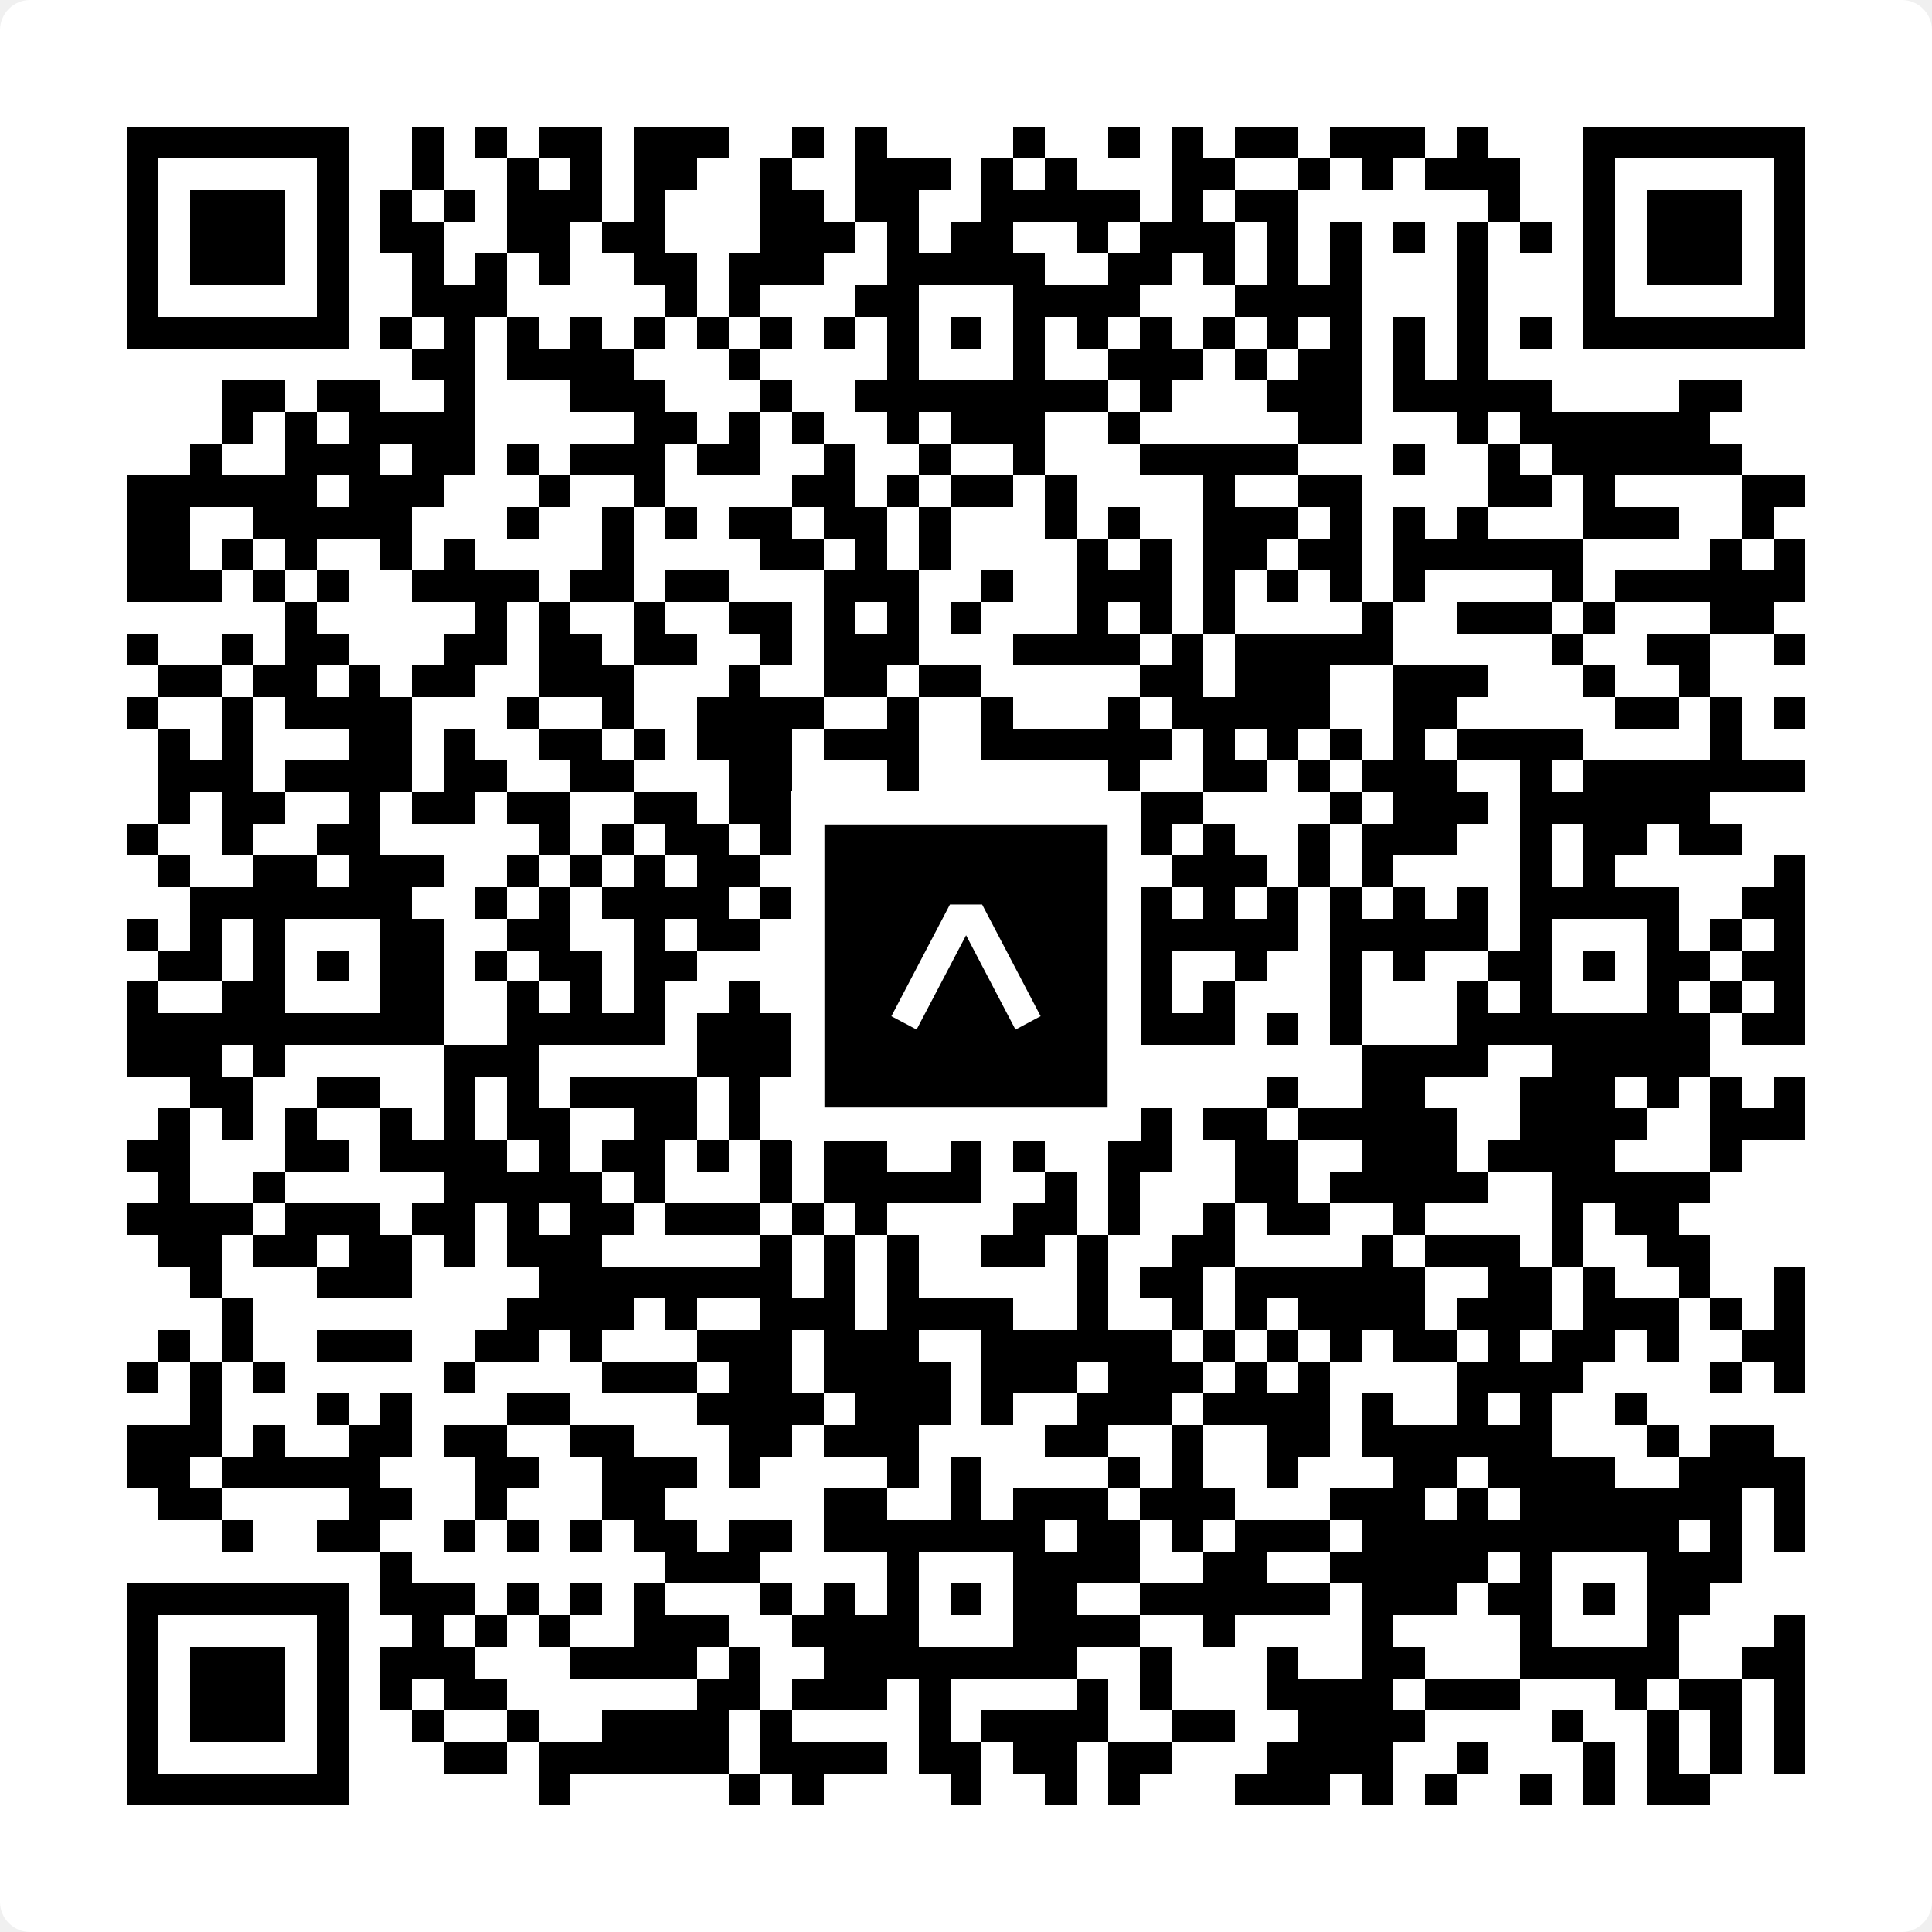
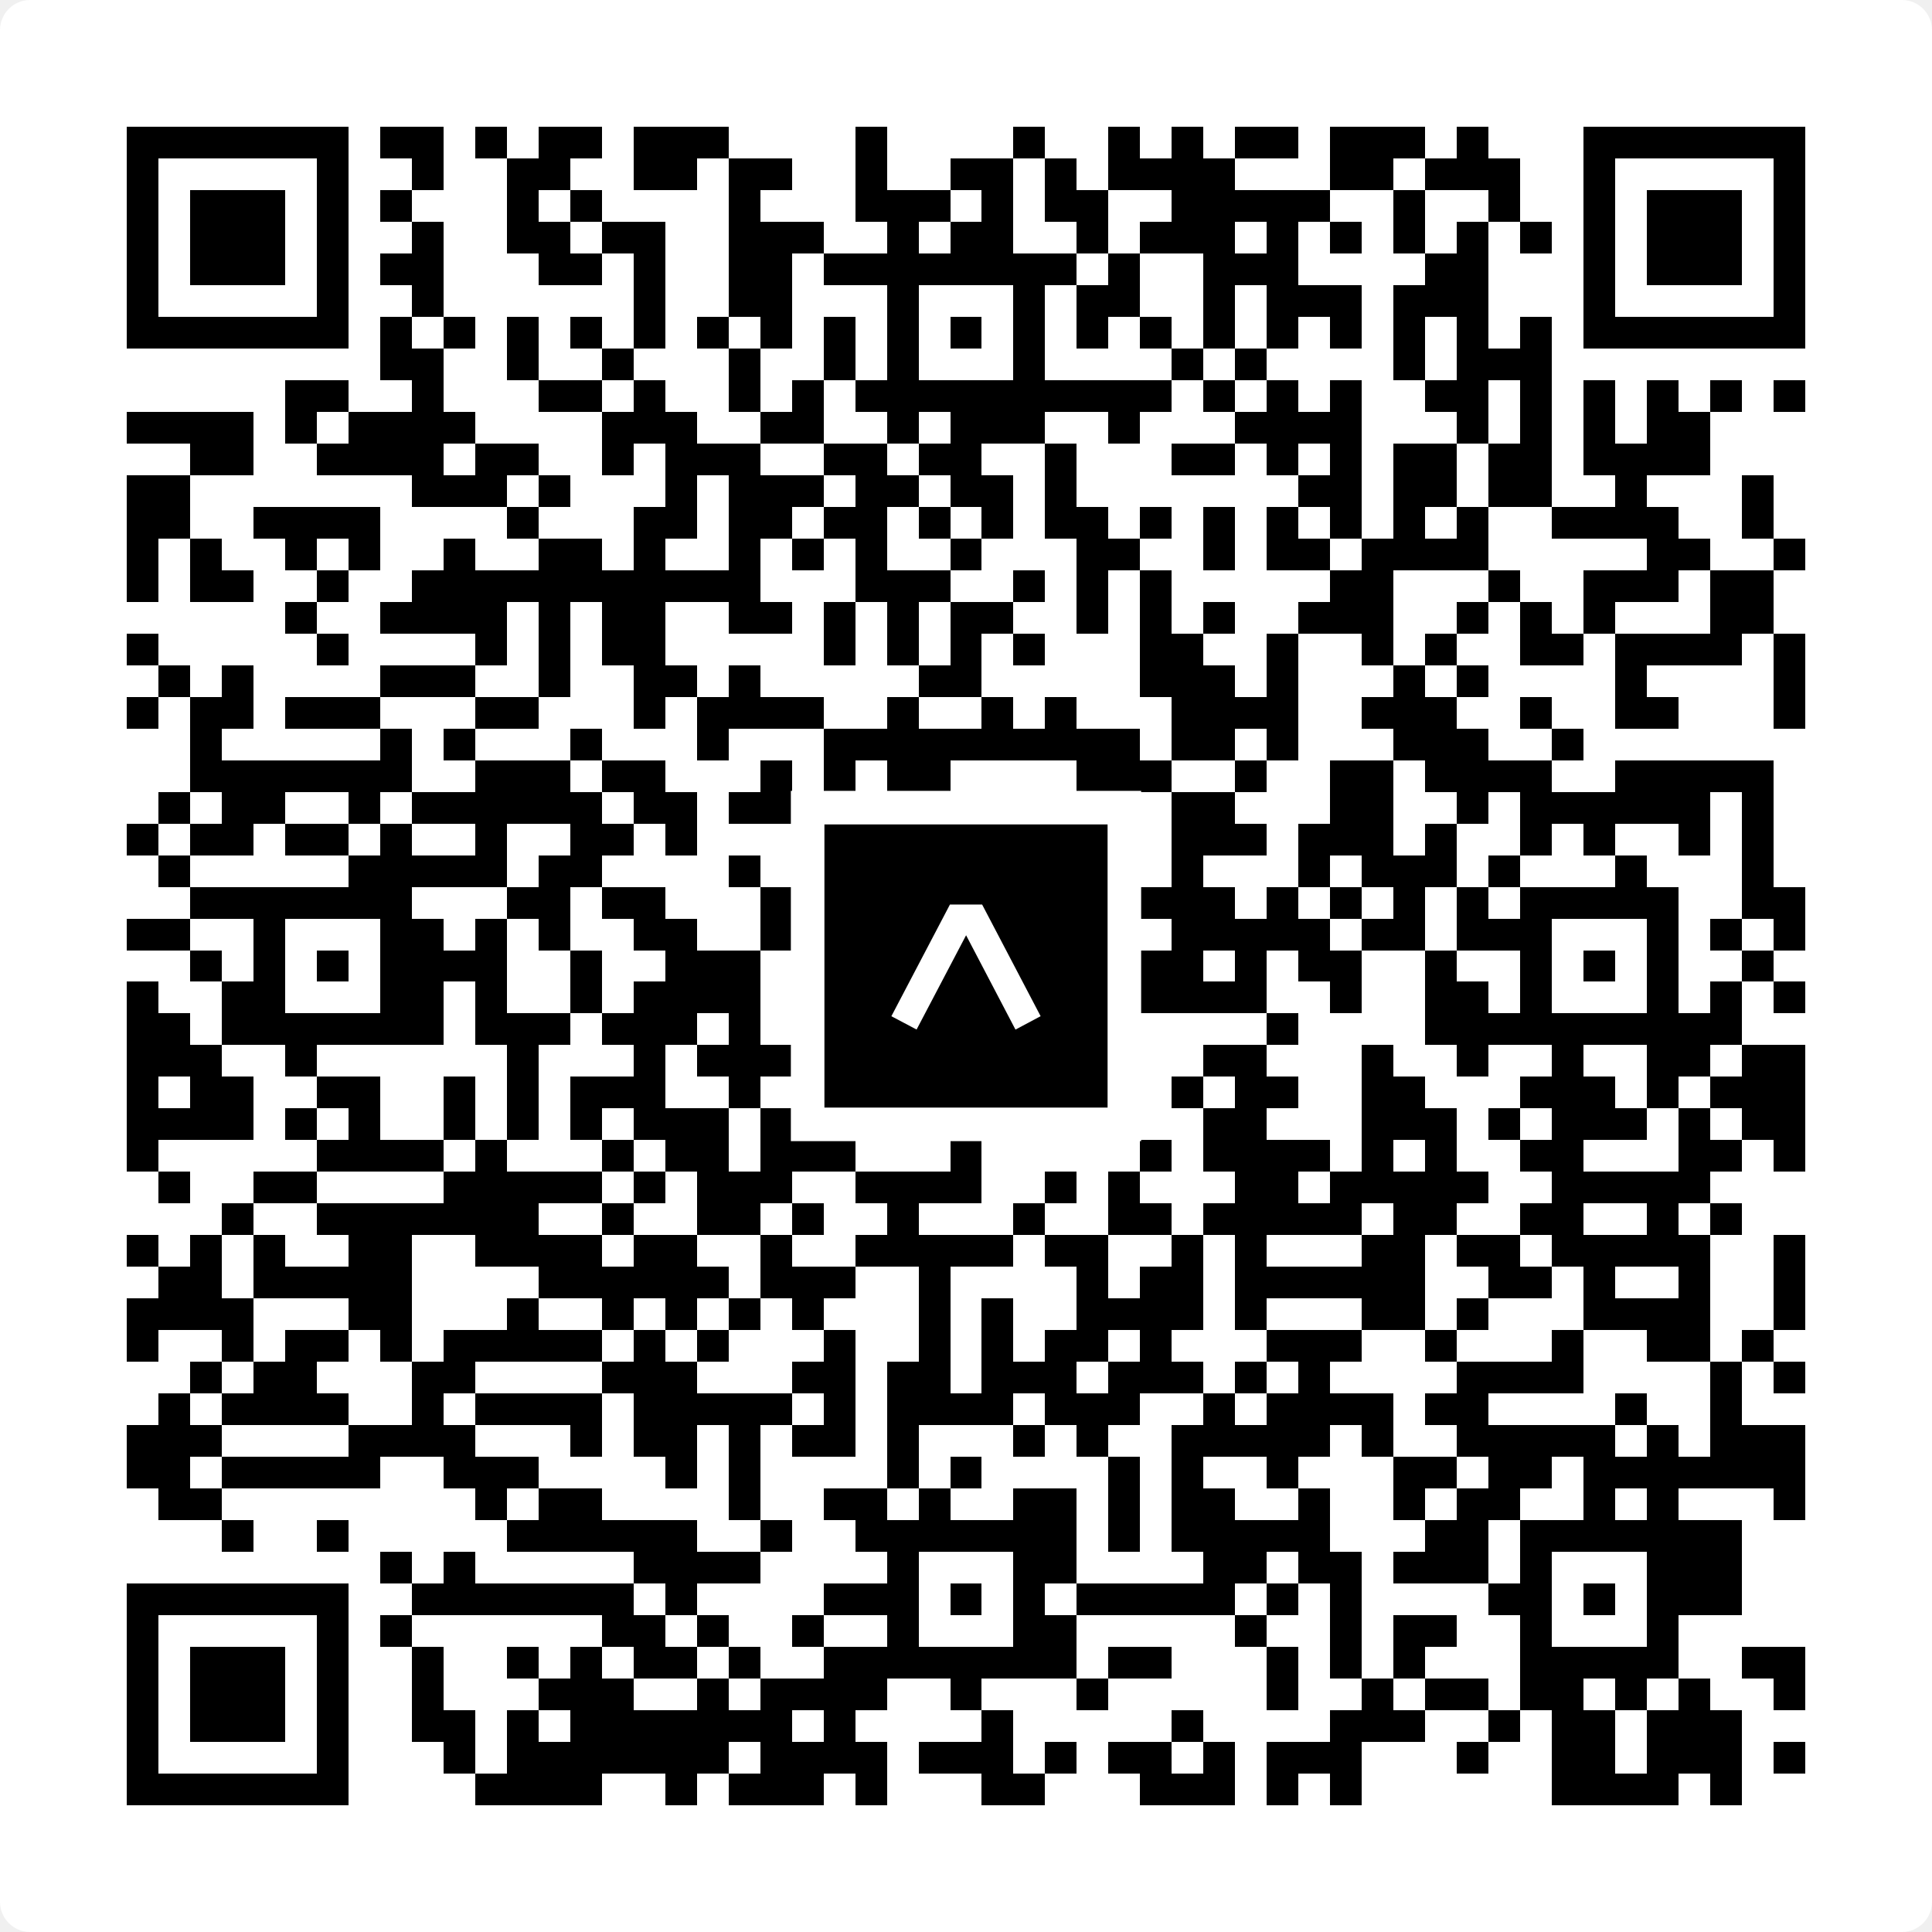
<svg xmlns="http://www.w3.org/2000/svg" width="512" height="512" viewBox="0 0 512 512" fill="none">
  <path d="M0 8C0 3.582 3.582 0 8 0H504C508.418 0 512 3.582 512 8V504C512 508.418 508.418 512 504 512H8C3.582 512 0 508.418 0 504V8Z" fill="white" />
  <svg viewBox="0 0 61 61" shape-rendering="crispEdges" height="512" width="512" x="0" y="0">
-     <path stroke="#000000" d="M4 4.5h7m2 0h1m1 0h1m1 0h2m1 0h3m2 0h1m1 0h1m4 0h1m2 0h1m1 0h1m1 0h2m1 0h3m1 0h1m3 0h7M4 5.5h1m5 0h1m2 0h1m2 0h1m1 0h1m1 0h2m2 0h1m2 0h3m1 0h1m1 0h1m3 0h2m2 0h1m1 0h1m1 0h3m2 0h1m5 0h1M4 6.5h1m1 0h3m1 0h1m1 0h1m1 0h1m1 0h3m1 0h1m3 0h2m1 0h2m2 0h5m1 0h1m1 0h2m6 0h1m2 0h1m1 0h3m1 0h1M4 7.5h1m1 0h3m1 0h1m1 0h2m2 0h2m1 0h2m3 0h3m1 0h1m1 0h2m2 0h1m1 0h3m1 0h1m1 0h1m1 0h1m1 0h1m1 0h1m1 0h1m1 0h3m1 0h1M4 8.5h1m1 0h3m1 0h1m2 0h1m1 0h1m1 0h1m2 0h2m1 0h3m2 0h5m2 0h2m1 0h1m1 0h1m1 0h1m3 0h1m3 0h1m1 0h3m1 0h1M4 9.5h1m5 0h1m2 0h3m5 0h1m1 0h1m3 0h2m3 0h4m3 0h4m3 0h1m3 0h1m5 0h1M4 10.5h7m1 0h1m1 0h1m1 0h1m1 0h1m1 0h1m1 0h1m1 0h1m1 0h1m1 0h1m1 0h1m1 0h1m1 0h1m1 0h1m1 0h1m1 0h1m1 0h1m1 0h1m1 0h1m1 0h1m1 0h7M13 11.5h2m1 0h4m3 0h1m4 0h1m3 0h1m2 0h3m1 0h1m1 0h2m1 0h1m1 0h1M7 12.5h2m1 0h2m2 0h1m3 0h3m3 0h1m2 0h8m1 0h1m3 0h3m1 0h5m4 0h2M7 13.5h1m1 0h1m1 0h4m5 0h2m1 0h1m1 0h1m2 0h1m1 0h3m2 0h1m5 0h2m3 0h1m1 0h6M6 14.5h1m2 0h3m1 0h2m1 0h1m1 0h3m1 0h2m2 0h1m2 0h1m2 0h1m3 0h5m3 0h1m2 0h1m1 0h6M4 15.5h6m1 0h3m3 0h1m2 0h1m4 0h2m1 0h1m1 0h2m1 0h1m4 0h1m2 0h2m4 0h2m1 0h1m4 0h2M4 16.5h2m2 0h5m3 0h1m2 0h1m1 0h1m1 0h2m1 0h2m1 0h1m3 0h1m1 0h1m2 0h3m1 0h1m1 0h1m1 0h1m3 0h3m2 0h1M4 17.5h2m1 0h1m1 0h1m2 0h1m1 0h1m4 0h1m4 0h2m1 0h1m1 0h1m4 0h1m1 0h1m1 0h2m1 0h2m1 0h6m4 0h1m1 0h1M4 18.5h3m1 0h1m1 0h1m2 0h4m1 0h2m1 0h2m3 0h3m2 0h1m2 0h3m1 0h1m1 0h1m1 0h1m1 0h1m4 0h1m1 0h6M9 19.5h1m5 0h1m1 0h1m2 0h1m2 0h2m1 0h1m1 0h1m1 0h1m3 0h1m1 0h1m1 0h1m4 0h1m2 0h3m1 0h1m3 0h2M4 20.5h1m2 0h1m1 0h2m3 0h2m1 0h2m1 0h2m2 0h1m1 0h3m3 0h4m1 0h1m1 0h5m5 0h1m2 0h2m2 0h1M5 21.5h2m1 0h2m1 0h1m1 0h2m2 0h3m3 0h1m2 0h2m1 0h2m5 0h2m1 0h3m2 0h3m3 0h1m2 0h1M4 22.5h1m2 0h1m1 0h4m3 0h1m2 0h1m2 0h4m2 0h1m2 0h1m3 0h1m1 0h5m2 0h2m5 0h2m1 0h1m1 0h1M5 23.5h1m1 0h1m3 0h2m1 0h1m2 0h2m1 0h1m1 0h3m1 0h3m2 0h6m1 0h1m1 0h1m1 0h1m1 0h1m1 0h4m4 0h1M5 24.5h3m1 0h4m1 0h2m2 0h2m3 0h2m3 0h1m6 0h1m2 0h2m1 0h1m1 0h3m2 0h1m1 0h7M5 25.5h1m1 0h2m2 0h1m1 0h2m1 0h2m2 0h2m1 0h2m1 0h2m1 0h1m2 0h1m3 0h2m4 0h1m1 0h3m1 0h6M4 26.5h1m2 0h1m2 0h2m5 0h1m1 0h1m1 0h2m1 0h1m2 0h2m6 0h2m1 0h1m2 0h1m1 0h3m2 0h1m1 0h2m1 0h2M5 27.5h1m2 0h2m1 0h3m2 0h1m1 0h1m1 0h1m1 0h2m2 0h1m3 0h2m2 0h2m1 0h3m1 0h1m1 0h1m4 0h1m1 0h1m5 0h1M6 28.5h7m2 0h1m1 0h1m1 0h4m1 0h1m1 0h1m1 0h5m2 0h2m1 0h1m1 0h1m1 0h1m1 0h1m1 0h1m1 0h5m2 0h2M4 29.5h1m1 0h1m1 0h1m3 0h2m2 0h2m2 0h1m1 0h2m1 0h2m1 0h1m3 0h2m2 0h5m1 0h5m1 0h1m3 0h1m1 0h1m1 0h1M5 30.5h2m1 0h1m1 0h1m1 0h2m1 0h1m1 0h2m1 0h2m5 0h2m1 0h1m1 0h2m1 0h2m2 0h1m2 0h1m1 0h1m2 0h2m1 0h1m1 0h2m1 0h2M4 31.5h1m2 0h2m3 0h2m2 0h1m1 0h1m1 0h1m2 0h1m1 0h2m1 0h1m3 0h2m2 0h1m1 0h1m3 0h1m3 0h1m1 0h1m3 0h1m1 0h1m1 0h1M4 32.5h10m2 0h5m1 0h4m2 0h5m1 0h1m1 0h3m1 0h1m1 0h1m3 0h8m1 0h2M4 33.5h3m1 0h1m5 0h3m5 0h4m1 0h2m1 0h2m1 0h2m8 0h4m2 0h5M6 34.5h2m2 0h2m2 0h1m1 0h1m1 0h4m1 0h1m3 0h3m2 0h2m6 0h1m2 0h2m3 0h3m1 0h1m1 0h1m1 0h1M5 35.5h1m1 0h1m1 0h1m2 0h1m1 0h1m1 0h2m2 0h2m1 0h1m2 0h1m1 0h1m3 0h1m2 0h2m1 0h2m1 0h5m2 0h4m2 0h3M4 36.5h2m3 0h2m1 0h4m1 0h1m1 0h2m1 0h1m1 0h1m1 0h2m2 0h1m1 0h1m2 0h2m2 0h2m2 0h3m1 0h4m3 0h1M5 37.5h1m2 0h1m5 0h5m1 0h1m3 0h1m1 0h5m2 0h1m1 0h1m3 0h2m1 0h5m2 0h5M4 38.5h4m1 0h3m1 0h2m1 0h1m1 0h2m1 0h3m1 0h1m1 0h1m4 0h2m1 0h1m2 0h1m1 0h2m2 0h1m4 0h1m1 0h2M5 39.5h2m1 0h2m1 0h2m1 0h1m1 0h3m5 0h1m1 0h1m1 0h1m2 0h2m1 0h1m2 0h2m4 0h1m1 0h3m1 0h1m2 0h2M6 40.5h1m3 0h3m4 0h8m1 0h1m1 0h1m5 0h1m1 0h2m1 0h6m2 0h2m1 0h1m2 0h1m2 0h1M7 41.5h1m8 0h4m1 0h1m2 0h3m1 0h4m2 0h1m2 0h1m1 0h1m1 0h4m1 0h3m1 0h3m1 0h1m1 0h1M5 42.5h1m1 0h1m2 0h3m2 0h2m1 0h1m3 0h3m1 0h3m2 0h6m1 0h1m1 0h1m1 0h1m1 0h2m1 0h1m1 0h2m1 0h1m2 0h2M4 43.5h1m1 0h1m1 0h1m5 0h1m4 0h3m1 0h2m1 0h4m1 0h3m1 0h3m1 0h1m1 0h1m4 0h4m4 0h1m1 0h1M6 44.5h1m3 0h1m1 0h1m3 0h2m4 0h4m1 0h3m1 0h1m2 0h3m1 0h4m1 0h1m2 0h1m1 0h1m2 0h1M4 45.5h3m1 0h1m2 0h2m1 0h2m2 0h2m3 0h2m1 0h3m4 0h2m2 0h1m2 0h2m1 0h6m3 0h1m1 0h2M4 46.5h2m1 0h5m3 0h2m2 0h3m1 0h1m4 0h1m1 0h1m4 0h1m1 0h1m2 0h1m3 0h2m1 0h4m2 0h4M5 47.5h2m4 0h2m2 0h1m3 0h2m5 0h2m2 0h1m1 0h3m1 0h3m3 0h3m1 0h1m1 0h7m1 0h1M7 48.5h1m2 0h2m2 0h1m1 0h1m1 0h1m1 0h2m1 0h2m1 0h7m1 0h2m1 0h1m1 0h3m1 0h10m1 0h1m1 0h1M12 49.5h1m8 0h3m4 0h1m3 0h4m2 0h2m2 0h5m1 0h1m3 0h3M4 50.5h7m1 0h3m1 0h1m1 0h1m1 0h1m3 0h1m1 0h1m1 0h1m1 0h1m1 0h2m2 0h6m1 0h3m1 0h2m1 0h1m1 0h2M4 51.5h1m5 0h1m2 0h1m1 0h1m1 0h1m2 0h3m2 0h4m3 0h4m2 0h1m4 0h1m4 0h1m3 0h1m3 0h1M4 52.5h1m1 0h3m1 0h1m1 0h3m3 0h4m1 0h1m2 0h8m2 0h1m3 0h1m2 0h2m3 0h5m2 0h2M4 53.5h1m1 0h3m1 0h1m1 0h1m1 0h2m6 0h2m1 0h3m1 0h1m4 0h1m1 0h1m3 0h4m1 0h3m3 0h1m1 0h2m1 0h1M4 54.5h1m1 0h3m1 0h1m2 0h1m2 0h1m2 0h4m1 0h1m4 0h1m1 0h4m2 0h2m2 0h4m4 0h1m2 0h1m1 0h1m1 0h1M4 55.5h1m5 0h1m3 0h2m1 0h6m1 0h4m1 0h2m1 0h2m1 0h2m3 0h4m2 0h1m3 0h1m1 0h1m1 0h1m1 0h1M4 56.5h7m6 0h1m5 0h1m1 0h1m4 0h1m2 0h1m1 0h1m3 0h3m1 0h1m1 0h1m2 0h1m1 0h1m1 0h2" />
+     <path stroke="#000000" d="M4 4.5h7m1 0h2m1 0h1m1 0h2m1 0h3m4 0h1m4 0h1m2 0h1m1 0h1m1 0h2m1 0h3m1 0h1m3 0h7M4 5.5h1m5 0h1m2 0h1m2 0h2m2 0h2m1 0h2m2 0h1m2 0h2m1 0h1m1 0h4m3 0h2m1 0h3m2 0h1m5 0h1M4 6.5h1m1 0h3m1 0h1m1 0h1m3 0h1m1 0h1m4 0h1m3 0h3m1 0h1m1 0h2m2 0h5m2 0h1m2 0h1m2 0h1m1 0h3m1 0h1M4 7.5h1m1 0h3m1 0h1m2 0h1m2 0h2m1 0h2m2 0h3m2 0h1m1 0h2m2 0h1m1 0h3m1 0h1m1 0h1m1 0h1m1 0h1m1 0h1m1 0h1m1 0h3m1 0h1M4 8.5h1m1 0h3m1 0h1m1 0h2m3 0h2m1 0h1m2 0h2m1 0h8m1 0h1m2 0h3m4 0h2m3 0h1m1 0h3m1 0h1M4 9.5h1m5 0h1m2 0h1m6 0h1m2 0h2m3 0h1m3 0h1m1 0h2m2 0h1m1 0h3m1 0h3m3 0h1m5 0h1M4 10.5h7m1 0h1m1 0h1m1 0h1m1 0h1m1 0h1m1 0h1m1 0h1m1 0h1m1 0h1m1 0h1m1 0h1m1 0h1m1 0h1m1 0h1m1 0h1m1 0h1m1 0h1m1 0h1m1 0h1m1 0h7M12 11.5h2m2 0h1m2 0h1m3 0h1m2 0h1m1 0h1m3 0h1m4 0h1m1 0h1m4 0h1m1 0h3M9 12.5h2m2 0h1m3 0h2m1 0h1m2 0h1m1 0h1m1 0h10m1 0h1m1 0h1m1 0h1m2 0h2m1 0h1m1 0h1m1 0h1m1 0h1m1 0h1M4 13.5h4m1 0h1m1 0h4m4 0h3m2 0h2m2 0h1m1 0h3m2 0h1m3 0h4m3 0h1m1 0h1m1 0h1m1 0h2M6 14.5h2m2 0h4m1 0h2m2 0h1m1 0h3m2 0h2m1 0h2m2 0h1m3 0h2m1 0h1m1 0h1m1 0h2m1 0h2m1 0h4M4 15.5h2m7 0h3m1 0h1m3 0h1m1 0h3m1 0h2m1 0h2m1 0h1m7 0h2m1 0h2m1 0h2m2 0h1m3 0h1M4 16.5h2m2 0h4m4 0h1m3 0h2m1 0h2m1 0h2m1 0h1m1 0h1m1 0h2m1 0h1m1 0h1m1 0h1m1 0h1m1 0h1m1 0h1m2 0h4m2 0h1M4 17.5h1m1 0h1m2 0h1m1 0h1m2 0h1m2 0h2m1 0h1m2 0h1m1 0h1m1 0h1m2 0h1m3 0h2m2 0h1m1 0h2m1 0h4m5 0h2m2 0h1M4 18.5h1m1 0h2m2 0h1m2 0h11m3 0h3m2 0h1m1 0h1m1 0h1m5 0h2m3 0h1m2 0h3m1 0h2M9 19.5h1m2 0h4m1 0h1m1 0h2m2 0h2m1 0h1m1 0h1m1 0h2m2 0h1m1 0h1m1 0h1m2 0h3m2 0h1m1 0h1m1 0h1m3 0h2M4 20.5h1m5 0h1m4 0h1m1 0h1m1 0h2m5 0h1m1 0h1m1 0h1m1 0h1m3 0h2m2 0h1m2 0h1m1 0h1m2 0h2m1 0h4m1 0h1M5 21.5h1m1 0h1m4 0h3m2 0h1m2 0h2m1 0h1m5 0h2m5 0h3m1 0h1m3 0h1m1 0h1m4 0h1m4 0h1M4 22.5h1m1 0h2m1 0h3m3 0h2m3 0h1m1 0h4m2 0h1m2 0h1m1 0h1m3 0h4m2 0h3m2 0h1m2 0h2m3 0h1M6 23.5h1m5 0h1m1 0h1m3 0h1m3 0h1m3 0h10m1 0h2m1 0h1m3 0h3m2 0h1M6 24.5h7m2 0h3m1 0h2m3 0h1m1 0h1m1 0h2m4 0h3m2 0h1m2 0h2m1 0h4m2 0h5M5 25.5h1m1 0h2m2 0h1m1 0h6m1 0h2m1 0h2m1 0h2m4 0h3m2 0h2m3 0h2m2 0h1m1 0h6m1 0h1M4 26.5h1m1 0h2m1 0h2m1 0h1m2 0h1m2 0h2m1 0h1m6 0h1m1 0h1m2 0h2m2 0h3m1 0h3m1 0h1m2 0h1m1 0h1m2 0h1m1 0h1M5 27.5h1m5 0h5m1 0h2m4 0h1m3 0h1m1 0h7m1 0h1m3 0h1m1 0h3m1 0h1m3 0h1m3 0h1M6 28.5h7m3 0h2m1 0h2m3 0h1m1 0h1m1 0h5m2 0h4m1 0h1m1 0h1m1 0h1m1 0h1m1 0h5m2 0h2M4 29.5h2m2 0h1m3 0h2m1 0h1m1 0h1m2 0h2m2 0h3m1 0h1m3 0h2m1 0h1m1 0h5m1 0h2m1 0h3m3 0h1m1 0h1m1 0h1M6 30.5h1m1 0h1m1 0h1m1 0h4m2 0h1m2 0h3m2 0h3m1 0h1m1 0h2m2 0h2m1 0h1m1 0h2m2 0h1m2 0h1m1 0h1m1 0h1m2 0h1M4 31.5h1m2 0h2m3 0h2m1 0h1m2 0h1m1 0h4m1 0h2m1 0h1m3 0h2m2 0h4m2 0h1m2 0h2m1 0h1m3 0h1m1 0h1m1 0h1M4 32.5h2m1 0h7m1 0h3m1 0h3m1 0h1m1 0h1m2 0h7m5 0h1m4 0h10M4 33.5h3m2 0h1m6 0h1m3 0h1m1 0h8m1 0h2m1 0h1m3 0h2m3 0h1m2 0h1m2 0h1m2 0h2m1 0h2M4 34.5h1m1 0h2m2 0h2m2 0h1m1 0h1m1 0h3m2 0h1m3 0h1m4 0h2m3 0h1m1 0h2m2 0h2m3 0h3m1 0h1m1 0h3M4 35.5h4m1 0h1m1 0h1m2 0h1m1 0h1m1 0h1m1 0h3m1 0h2m2 0h3m1 0h1m5 0h2m3 0h3m1 0h1m1 0h3m1 0h1m1 0h2M4 36.5h1m5 0h4m1 0h1m3 0h1m1 0h2m1 0h3m3 0h1m5 0h1m1 0h4m1 0h1m1 0h1m2 0h2m3 0h2m1 0h1M5 37.5h1m2 0h2m4 0h5m1 0h1m1 0h3m2 0h4m2 0h1m1 0h1m3 0h2m1 0h5m2 0h5M7 38.5h1m2 0h7m2 0h1m2 0h2m1 0h1m2 0h1m3 0h1m2 0h2m1 0h5m1 0h2m2 0h2m2 0h1m1 0h1M4 39.5h1m1 0h1m1 0h1m2 0h2m2 0h4m1 0h2m2 0h1m2 0h5m1 0h2m2 0h1m1 0h1m3 0h2m1 0h2m1 0h5m2 0h1M5 40.5h2m1 0h5m4 0h6m1 0h3m2 0h1m4 0h1m1 0h2m1 0h6m2 0h2m1 0h1m2 0h1m2 0h1M4 41.5h4m3 0h2m3 0h1m2 0h1m1 0h1m1 0h1m1 0h1m3 0h1m1 0h1m2 0h4m1 0h1m3 0h2m1 0h1m3 0h4m2 0h1M4 42.5h1m2 0h1m1 0h2m1 0h1m1 0h5m1 0h1m1 0h1m3 0h1m2 0h1m1 0h1m1 0h2m1 0h1m3 0h3m2 0h1m3 0h1m2 0h2m1 0h1M6 43.5h1m1 0h2m3 0h2m4 0h3m3 0h2m1 0h2m1 0h3m1 0h3m1 0h1m1 0h1m4 0h4m4 0h1m1 0h1M5 44.5h1m1 0h4m2 0h1m1 0h4m1 0h5m1 0h1m1 0h4m1 0h3m2 0h1m1 0h4m1 0h2m4 0h1m2 0h1M4 45.5h3m4 0h4m3 0h1m1 0h2m1 0h1m1 0h2m1 0h1m3 0h1m1 0h1m2 0h5m1 0h1m2 0h5m1 0h1m1 0h3M4 46.5h2m1 0h5m2 0h3m4 0h1m1 0h1m4 0h1m1 0h1m4 0h1m1 0h1m2 0h1m3 0h2m1 0h2m1 0h7M5 47.5h2m8 0h1m1 0h2m4 0h1m2 0h2m1 0h1m2 0h2m1 0h1m1 0h2m2 0h1m2 0h1m1 0h2m2 0h1m1 0h1m3 0h1M7 48.5h1m2 0h1m5 0h6m2 0h1m2 0h7m1 0h1m1 0h5m3 0h2m1 0h7M12 49.5h1m1 0h1m5 0h4m4 0h1m3 0h2m4 0h2m1 0h2m1 0h3m1 0h1m3 0h3M4 50.5h7m2 0h7m1 0h1m4 0h3m1 0h1m1 0h1m1 0h5m1 0h1m1 0h1m4 0h2m1 0h1m1 0h3M4 51.5h1m5 0h1m1 0h1m6 0h2m1 0h1m2 0h1m2 0h1m3 0h2m5 0h1m2 0h1m1 0h2m2 0h1m3 0h1M4 52.5h1m1 0h3m1 0h1m2 0h1m2 0h1m1 0h1m1 0h2m1 0h1m2 0h8m1 0h2m3 0h1m1 0h1m1 0h1m3 0h5m2 0h2M4 53.5h1m1 0h3m1 0h1m2 0h1m3 0h3m2 0h1m1 0h4m2 0h1m3 0h1m5 0h1m2 0h1m1 0h2m1 0h2m1 0h1m1 0h1m2 0h1M4 54.5h1m1 0h3m1 0h1m2 0h2m1 0h1m1 0h7m1 0h1m4 0h1m5 0h1m4 0h3m2 0h1m1 0h2m1 0h3M4 55.5h1m5 0h1m3 0h1m1 0h7m1 0h4m1 0h3m1 0h1m1 0h2m1 0h1m1 0h3m3 0h1m2 0h2m1 0h3m1 0h1M4 56.5h7m4 0h4m2 0h1m1 0h3m1 0h1m3 0h2m3 0h3m1 0h1m1 0h1m6 0h4m1 0h1" />
  </svg>
  <rect x="214.033" y="214.033" width="83.934" height="83.934" fill="black" stroke="white" stroke-width="8.893" />
  <svg x="214.033" y="214.033" width="83.934" height="83.934" viewBox="0 0 116 116" fill="none">
    <path d="M63.911 35.496L52.114 35.496L30.667 76.393L39.902 81.271L58.033 46.739L76.117 81.283L85.333 76.385L63.911 35.496Z" fill="white" />
  </svg>
</svg>
